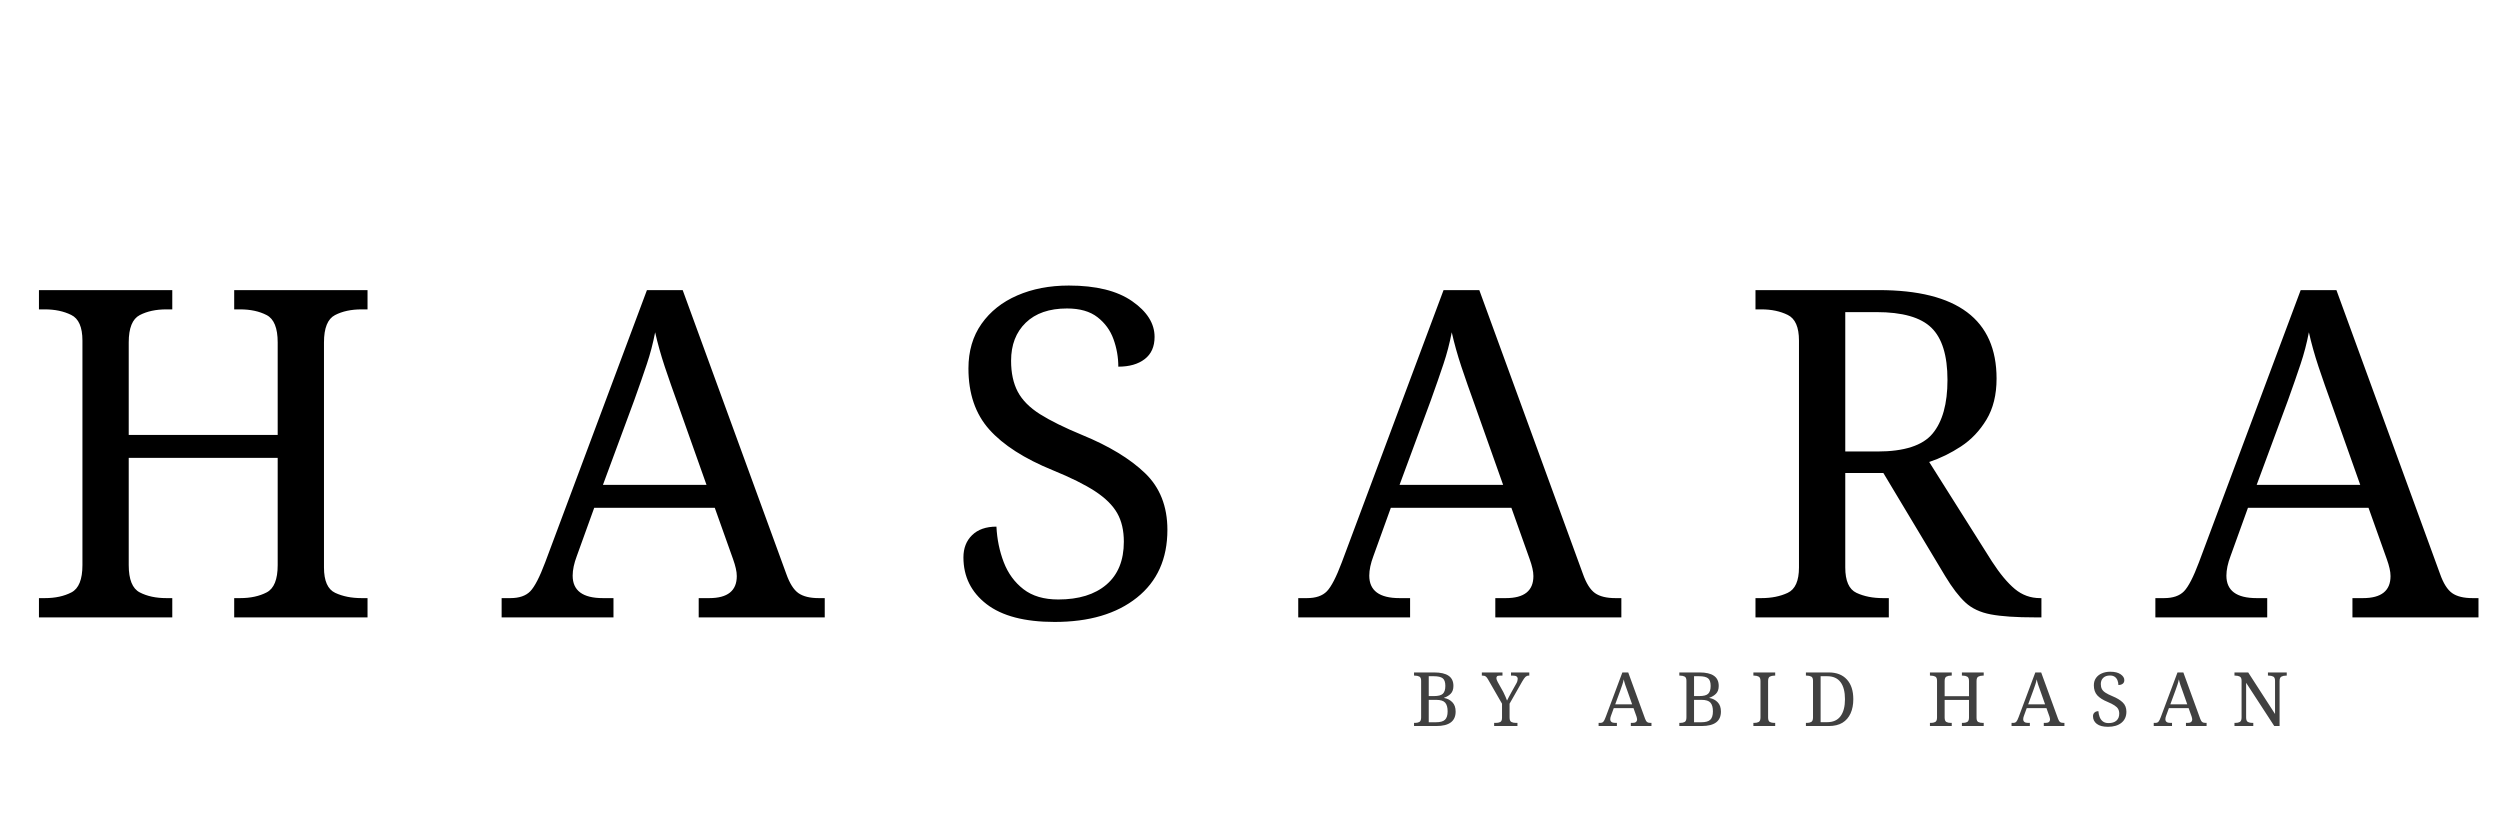
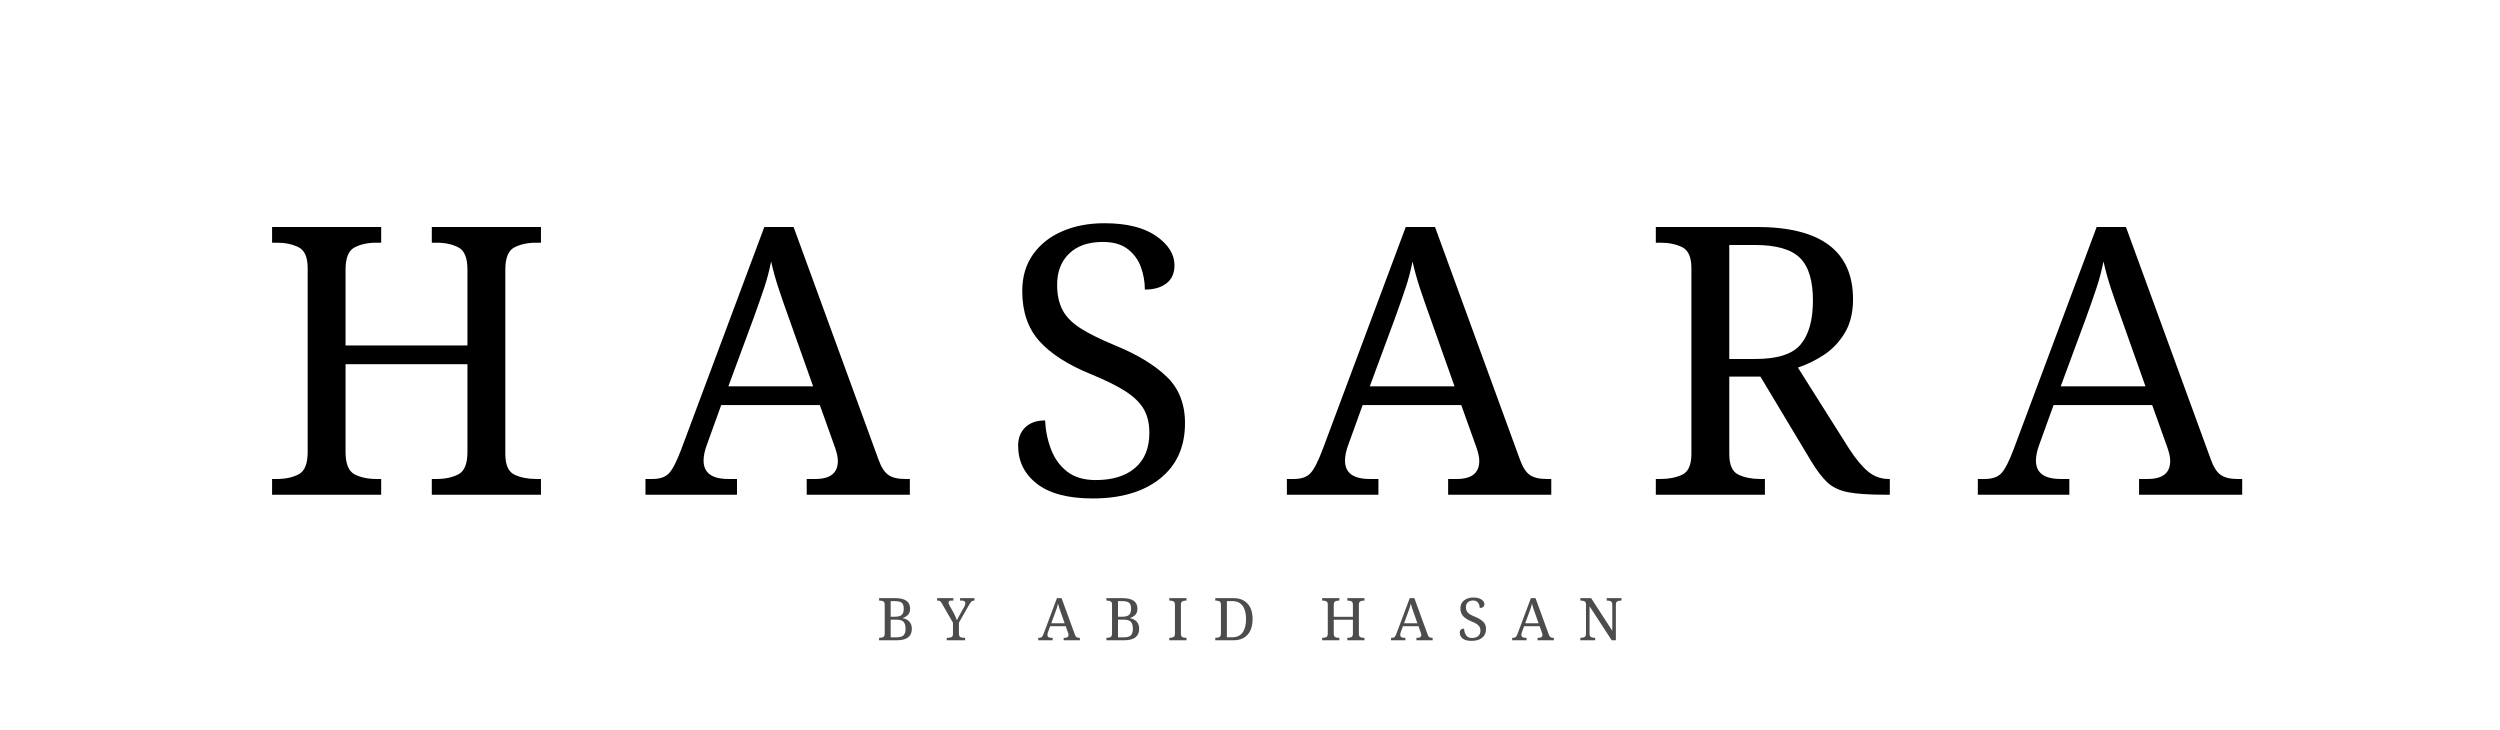
- <svg xmlns="http://www.w3.org/2000/svg" viewBox="0 0 600 200" fill="none">
-   <text x="50%" y="55%" dominant-baseline="middle" text-anchor="middle" font-family="'Cormorant Garamond', 'Georgia', serif" font-size="110" font-weight="300" letter-spacing="28" fill="currentColor">HASARA</text>
-   <text x="74%" y="84%" dominant-baseline="middle" text-anchor="middle" font-family="'Cormorant Garamond', 'Georgia', serif" font-size="18" font-weight="300" letter-spacing="6" fill="currentColor" opacity="0.75">BY ABID HASAN</text>
+ <svg xmlns="http://www.w3.org/2000/svg" viewBox="0 0 720 210" fill="none">
+   <text x="50%" y="50%" dominant-baseline="middle" text-anchor="middle" font-family="'Cormorant Garamond', 'Georgia', serif" font-size="108" font-weight="300" letter-spacing="26" fill="currentColor">HASARA</text>
+   <text x="50%" y="85%" dominant-baseline="middle" text-anchor="middle" font-family="'Cormorant Garamond', 'Georgia', serif" font-size="17" font-weight="300" letter-spacing="7" fill="currentColor" opacity="0.7">BY ABID HASAN</text>
</svg>
